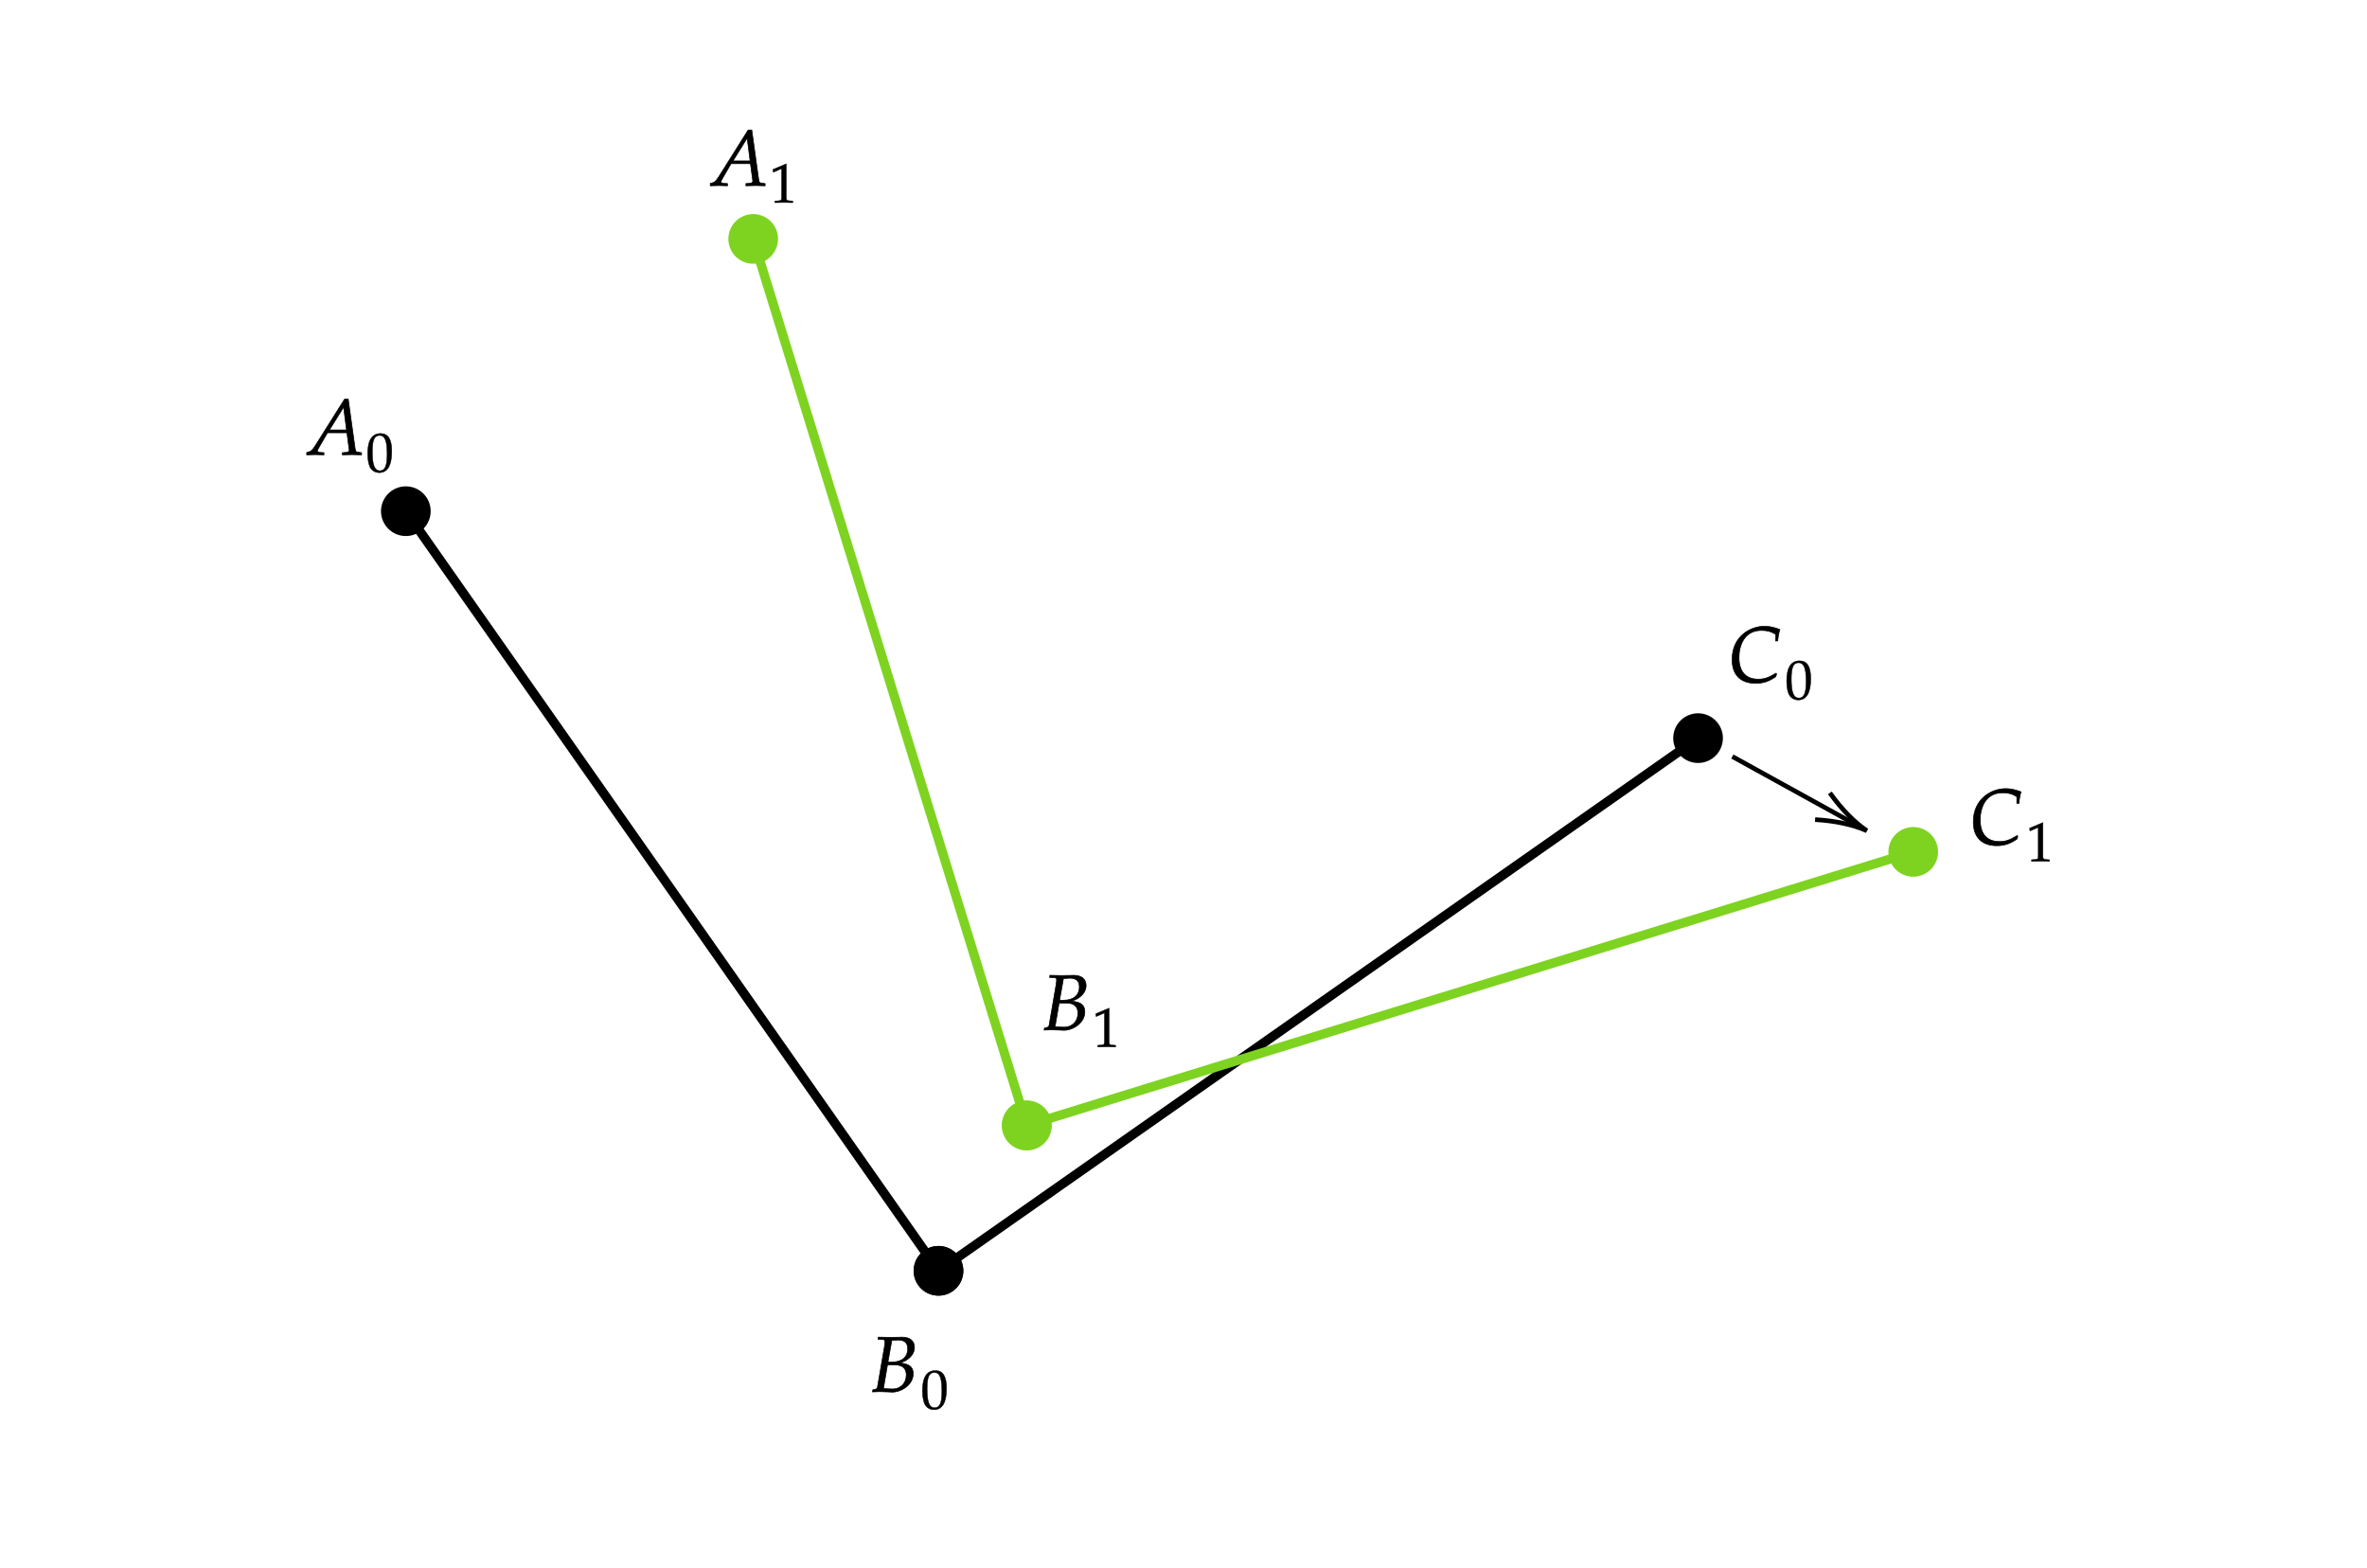
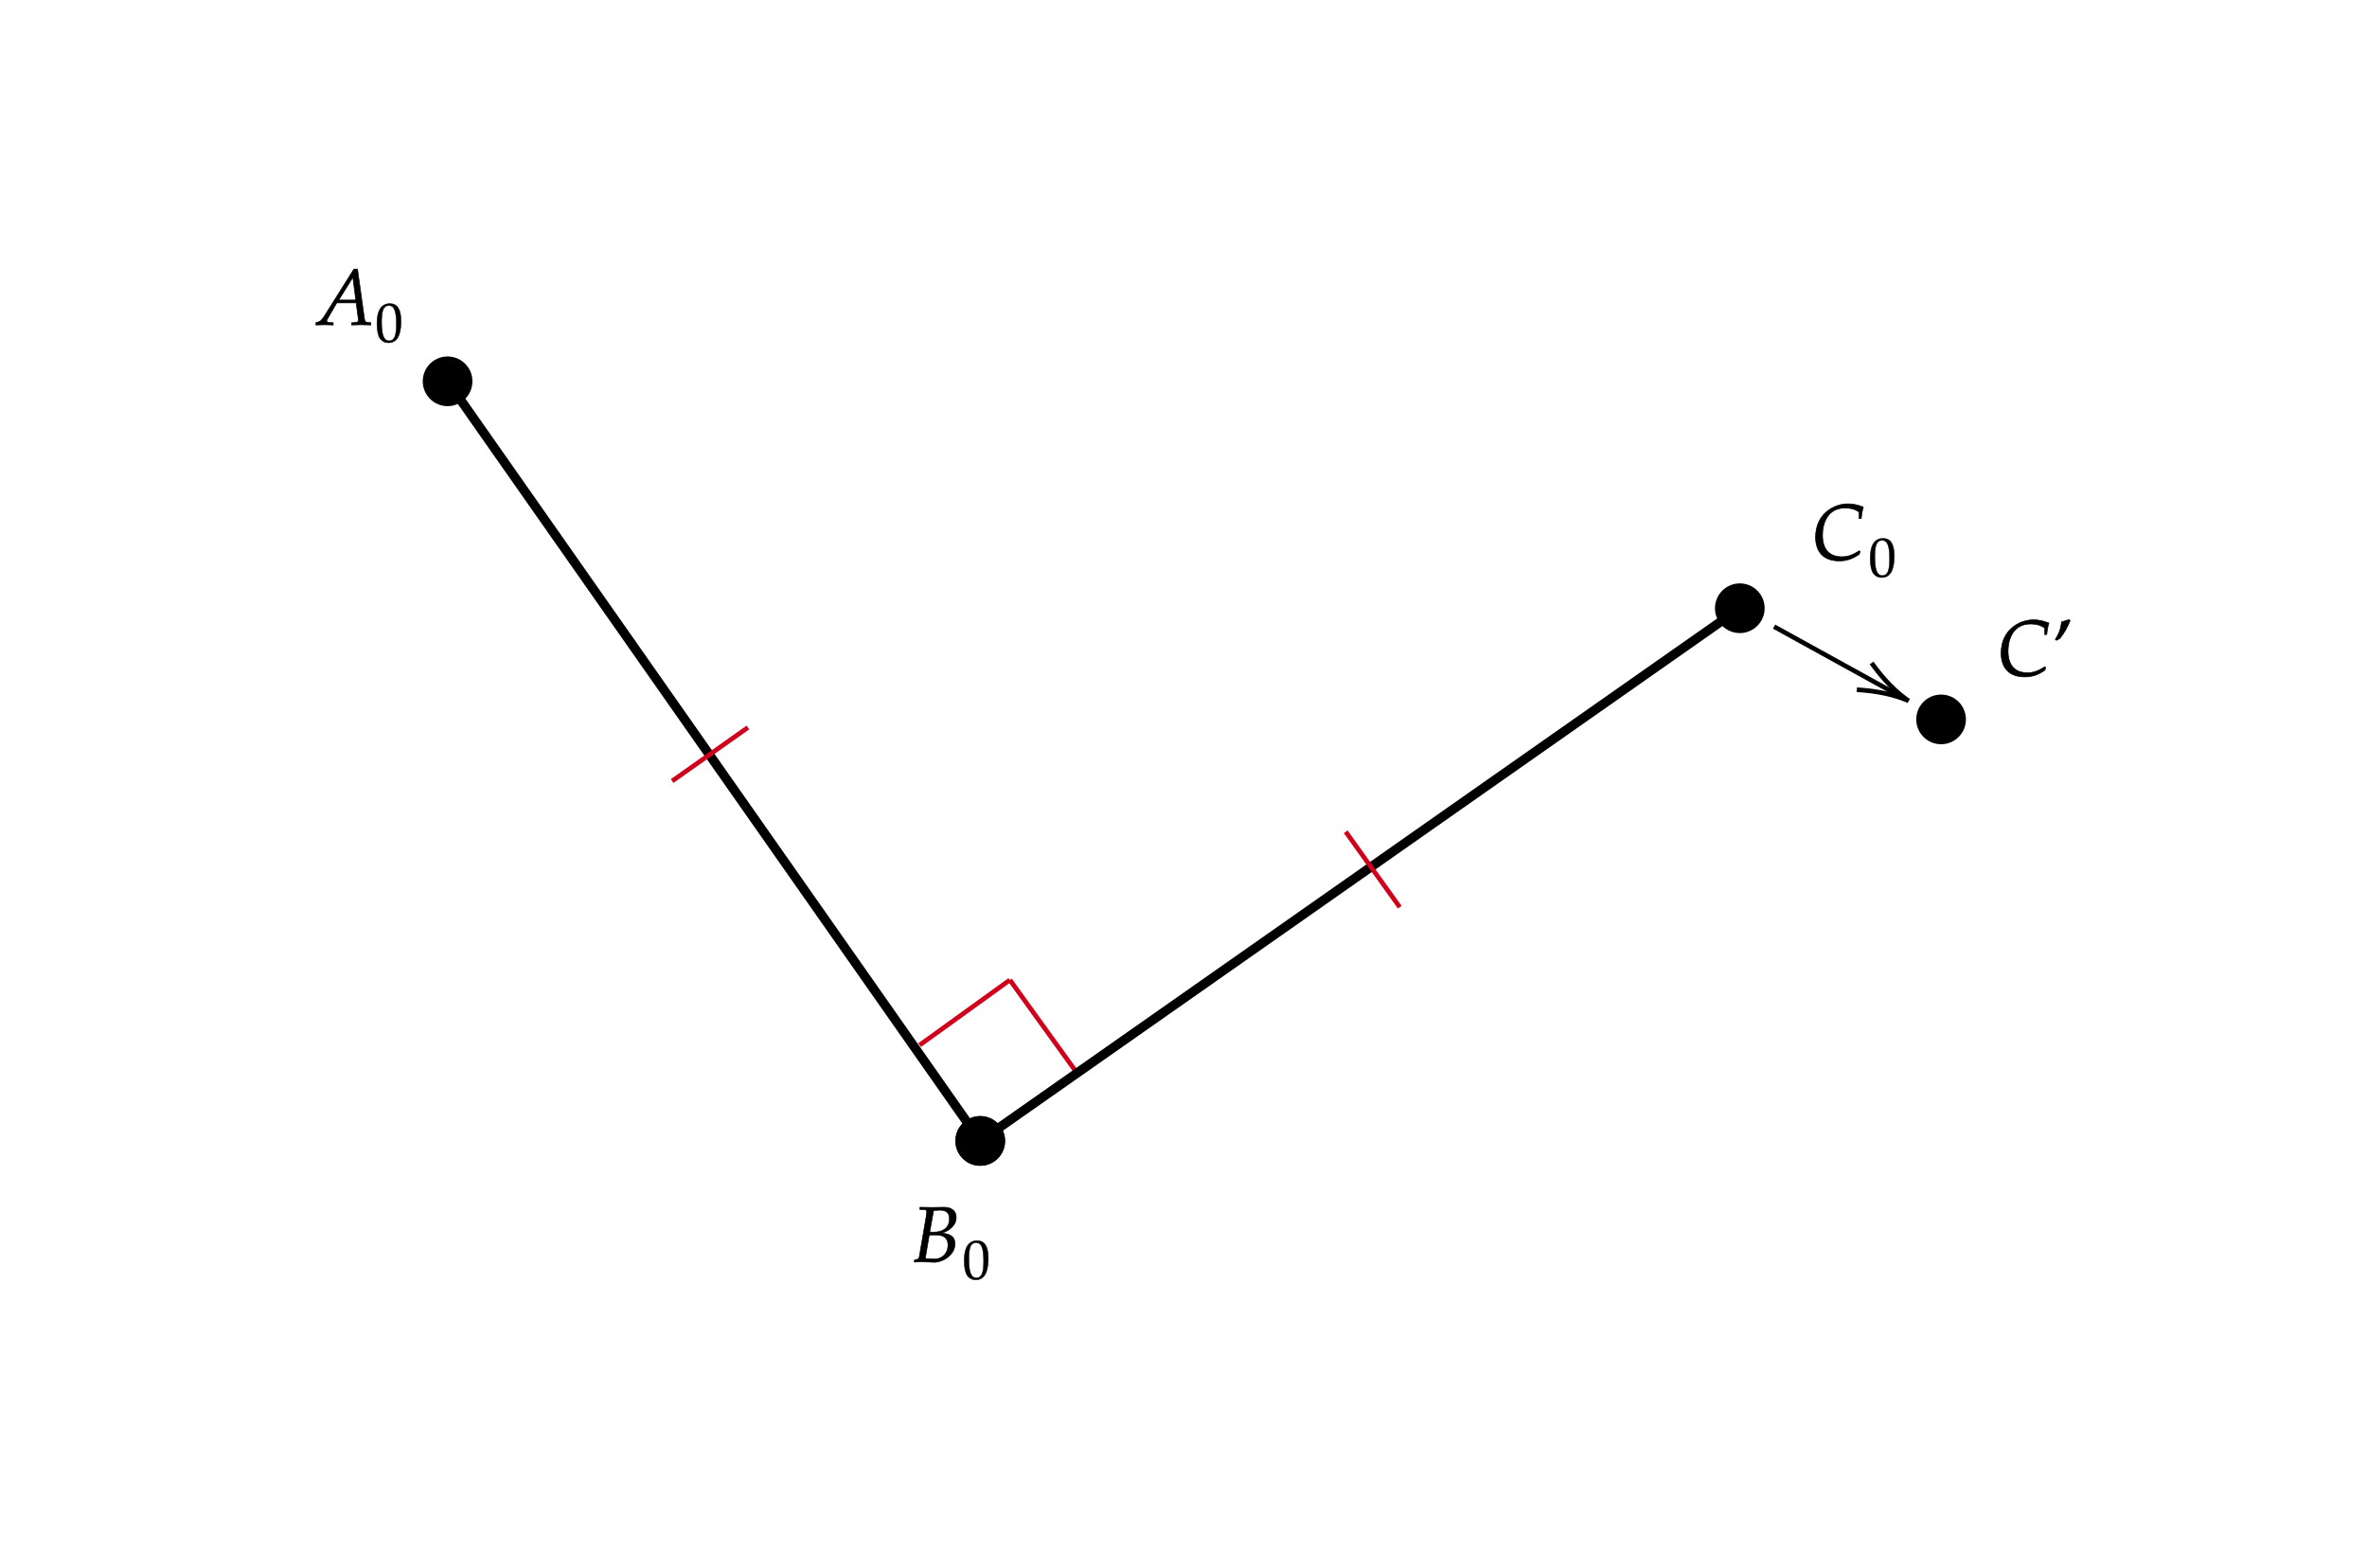
<svg xmlns="http://www.w3.org/2000/svg" x="0" y="0" width="510.28" height="337.9" style="         width:510.28px;         height:337.9px;         background: #FFF;         fill: none; ">
  <svg class="role-diagram-draw-area">
    <g class="shapes-region" style="stroke: black; fill: none;">
      <g class="arrow-line">
-         <path class="connection real" stroke-dasharray="" d="  M87.49,110.2 L202.32,273.95" style="stroke: rgb(0, 0, 0); stroke-width: 2; fill: none; fill-opacity: 1;" />
-         <g stroke="#000" fill="#000" transform="matrix(0.5741482,0.8187514,-0.8187514,0.5741482,202.3209,273.9464)" style="stroke: rgb(0, 0, 0); fill: rgb(0, 0, 0); stroke-width: 2;">
+         <path class="connection real" stroke-dasharray="" d="  M198.25,225.29 L217.71,211.25" style="stroke: rgb(208, 2, 27); stroke-opacity: 1; stroke-width: 1; fill: none; fill-opacity: 1;" />
+       </g>
+       <g class="arrow-line">
+         <path class="connection real" stroke-dasharray="" d="  M217.71,211.25 L231.75,230.71" style="stroke: rgb(208, 2, 27); stroke-opacity: 1; stroke-width: 1; fill: none; fill-opacity: 1;" />
+       </g>
+       <g class="arrow-line">
+         <path class="connection real" stroke-dasharray="" d="  M96.49,82.2 L211.32,245.95" style="stroke: rgb(0, 0, 0); stroke-width: 2; fill: none; fill-opacity: 1;" />
+         <g stroke="#000" fill="#000" transform="matrix(0.5741482,0.8187514,-0.8187514,0.5741482,211.3209,245.9464)" style="stroke: rgb(0, 0, 0); fill: rgb(0, 0, 0); stroke-width: 2;">
          <circle cx="0" cy="0" r="4.355" />
        </g>
-         <g stroke="#000" fill="#000" transform="matrix(0.5741482,0.8187514,-0.8187514,0.5741482,87.49124,110.1961)" style="stroke: rgb(0, 0, 0); fill: rgb(0, 0, 0); stroke-width: 2;">
+         <g stroke="#000" fill="#000" transform="matrix(0.5741482,0.8187514,-0.8187514,0.5741482,96.49124,82.19613)" style="stroke: rgb(0, 0, 0); fill: rgb(0, 0, 0); stroke-width: 2;">
          <circle cx="0" cy="0" r="4.355" />
        </g>
      </g>
      <g class="arrow-line">
-         <path class="connection real" stroke-dasharray="" d="  M202.32,273.95 L366.07,159.12" style="stroke: rgb(0, 0, 0); stroke-width: 2; fill: none; fill-opacity: 1;" />
-         <g stroke="#000" fill="#000" transform="matrix(0.8187514,-0.5741482,0.5741482,0.8187514,366.0712,159.1168)" style="stroke: rgb(0, 0, 0); fill: rgb(0, 0, 0); stroke-width: 2;">
+         <path class="connection real" stroke-dasharray="" d="  M211.32,245.95 L375.07,131.12" style="stroke: rgb(0, 0, 0); stroke-width: 2; fill: none; fill-opacity: 1;" />
+         <g stroke="#000" fill="#000" transform="matrix(0.8187514,-0.5741482,0.5741482,0.8187514,375.0712,131.1168)" style="stroke: rgb(0, 0, 0); fill: rgb(0, 0, 0); stroke-width: 2;">
          <circle cx="0" cy="0" r="4.355" />
        </g>
-         <g stroke="#000" fill="#000" transform="matrix(0.8187514,-0.5741482,0.5741482,0.8187514,202.3209,273.9464)" style="stroke: rgb(0, 0, 0); fill: rgb(0, 0, 0); stroke-width: 2;">
+         <g stroke="#000" fill="#000" transform="matrix(0.8187514,-0.5741482,0.5741482,0.8187514,211.3209,245.9464)" style="stroke: rgb(0, 0, 0); fill: rgb(0, 0, 0); stroke-width: 2;">
          <circle cx="0" cy="0" r="4.355" />
        </g>
      </g>
      <g class="arrow-line">
-         <path class="connection real" stroke-dasharray="" d="  M162.37,51.5 L221.35,242.61" style="stroke: rgb(126, 211, 33); stroke-width: 2; fill: none; fill-opacity: 1; stroke-opacity: 1;" />
-         <g stroke="rgb(126,211,33)" fill="rgb(126,211,33)" transform="matrix(0.2948743,0.9555361,-0.9555361,0.2948743,221.3492,242.6099)" style="stroke: rgb(126, 211, 33); fill: rgb(126, 211, 33); stroke-width: 2;" stroke-opacity="1" fill-opacity="1">
-           <circle cx="0" cy="0" r="4.355" />
-         </g>
-         <g stroke="rgb(126,211,33)" fill="rgb(126,211,33)" transform="matrix(0.2948743,0.9555361,-0.9555361,0.2948743,162.3743,51.50271)" style="stroke: rgb(126, 211, 33); fill: rgb(126, 211, 33); stroke-width: 2;" stroke-opacity="1" fill-opacity="1">
-           <circle cx="0" cy="0" r="4.355" />
+         <path class="connection real" stroke-dasharray="" d="  M144.9,168.37 L161.23,156.83" style="stroke: rgb(208, 2, 27); stroke-opacity: 1; stroke-width: 1; fill: none; fill-opacity: 1;" />
+       </g>
+       <g class="arrow-line">
+         <path class="connection real" stroke-dasharray="" d="  M290.11,179.3 L301.76,195.56" style="stroke: rgb(208, 2, 27); stroke-opacity: 1; stroke-width: 1; fill: none; fill-opacity: 1;" />
+       </g>
+       <g class="arrow-line">
+         <path class="connection real" stroke-dasharray="" d="  M382.46,135.08 L409.71,150.11" style="stroke: rgb(0, 0, 0); stroke-width: 1; fill: none; fill-opacity: 1;" />
+         <g stroke="#000" transform="matrix(-0.8755489,-0.4831296,0.4831296,-0.8755489,411.46,151.08)" style="stroke: rgb(0, 0, 0); stroke-width: 1;">
+           <path d=" M10.93,-3.29 Q4.96,-0.45 0,0 Q4.96,0.45 10.93,3.29" />
        </g>
      </g>
      <g class="arrow-line">
-         <path class="connection real" stroke-dasharray="" d="  M221.35,242.61 L412.46,183.64" style="stroke: rgb(126, 211, 33); stroke-width: 2; fill: none; fill-opacity: 1; stroke-opacity: 1;" />
-         <g stroke="rgb(126,211,33)" fill="rgb(126,211,33)" transform="matrix(0.9555361,-0.2948743,0.2948743,0.9555361,412.4564,183.6351)" style="stroke: rgb(126, 211, 33); fill: rgb(126, 211, 33); stroke-width: 2;" stroke-opacity="1" fill-opacity="1">
+         <path class="connection real" stroke-dasharray="" d="  M418.46,155.08" style="stroke: rgb(0, 0, 0); stroke-width: 2; fill: none; fill-opacity: 1;" />
+         <g stroke="#000" fill="#000" transform="matrix(1,0,0,1,418.46,155.08)" style="stroke: rgb(0, 0, 0); fill: rgb(0, 0, 0); stroke-width: 2;">
          <circle cx="0" cy="0" r="4.355" />
-         </g>
-         <g stroke="rgb(126,211,33)" fill="rgb(126,211,33)" transform="matrix(0.9555361,-0.2948743,0.2948743,0.9555361,221.3492,242.6099)" style="stroke: rgb(126, 211, 33); fill: rgb(126, 211, 33); stroke-width: 2;" stroke-opacity="1" fill-opacity="1">
-           <circle cx="0" cy="0" r="4.355" />
-         </g>
-       </g>
-       <g class="arrow-line">
-         <path class="connection real" stroke-dasharray="" d="  M373.46,163.08 L400.71,178.11" style="stroke: rgb(0, 0, 0); stroke-width: 1; fill: none; fill-opacity: 1;" />
-         <g stroke="#000" transform="matrix(-0.8755489,-0.4831296,0.4831296,-0.8755489,402.46,179.08)" style="stroke: rgb(0, 0, 0); stroke-width: 1;">
-           <path d=" M10.93,-3.29 Q4.96,-0.45 0,0 Q4.96,0.45 10.93,3.29" />
        </g>
      </g>
      <g />
    </g>
    <g />
    <g />
    <g />
  </svg>
  <svg width="509" height="336.62" style="width:509px;height:336.62px;font-family:Asana-Math, Asana;background:#FFF;">
    <g>
      <g>
        <g>
-           <g transform="matrix(1,0,0,1,65.64001,97.99998)">
+           <g transform="matrix(1,0,0,1,67.64001,70)">
            <path transform="matrix(0.017,0,0,-0.017,0,0)" d="M567 55C567 39 552 30 524 28L480 25L480 -3C582 0 582 0 602 0C622 0 622 0 724 -3L724 25L698 28C651 35 650 35 642 80L555 705L509 705L136 112C100 56 82 40 48 32L28 27L28 -3C120 0 120 0 140 0C159 0 161 0 247 -3L247 25L195 28C179 29 164 38 164 47C164 55 171 69 190 102L292 277L538 277L563 89L563 86C563 84 567 69 567 55ZM496 601L533 313L317 313Z" stroke="rgb(0,0,0)" stroke-opacity="1" stroke-width="8" fill="rgb(0,0,0)" fill-opacity="1" />
          </g>
        </g>
        <g>
          <g>
            <g>
              <g>
-                 <g transform="matrix(1,0,0,1,78.91998,101.65)">
+                 <g transform="matrix(1,0,0,1,80.91998,73.65)">
                  <path transform="matrix(0.0119,0,0,-0.0119,0,0)" d="M263 689C108 689 29 566 29 324C29 207 50 106 85 57C120 8 176 -20 238 -20C389 -20 465 110 465 366C465 585 400 689 263 689ZM245 654C342 654 381 556 381 316C381 103 343 15 251 15C154 15 113 116 113 360C113 571 150 654 245 654Z" stroke="rgb(0,0,0)" stroke-opacity="1" stroke-width="8" fill="rgb(0,0,0)" fill-opacity="1" />
                </g>
              </g>
            </g>
          </g>
        </g>
      </g>
    </g>
    <g>
      <g>
        <g>
-           <g transform="matrix(1,0,0,1,187.64,300)">
+           <g transform="matrix(1,0,0,1,196.64,272)">
            <path transform="matrix(0.017,0,0,-0.017,0,0)" d="M543 227C543 337 459 353 377 365C434 385 459 397 490 425C536 464 559 511 559 562C559 644 501 692 401 692C399 692 389 692 374 691L311 690C299 689 263 689 251 689C232 689 201 690 152 691L100 692L97 664L150 662C174 661 185 653 185 635C185 621 181 589 176 559L89 55C85 37 73 30 31 23L26 -3L63 -2C90 0 105 0 117 0C128 0 154 -1 180 -2L217 -3L237 -4C256 -5 269 -6 277 -6C392 -6 543 87 543 227ZM166 41L217 340L302 340C405 340 455 298 455 211C455 108 382 34 282 34C228 34 207 38 166 41ZM352 655C433 655 473 619 473 544C473 439 399 376 275 376L223 376L272 650C288 650 329 655 352 655Z" stroke="rgb(0,0,0)" stroke-opacity="1" stroke-width="8" fill="rgb(0,0,0)" fill-opacity="1" />
          </g>
        </g>
        <g>
          <g>
            <g>
              <g>
-                 <g transform="matrix(1,0,0,1,198.52,303.65)">
+                 <g transform="matrix(1,0,0,1,207.52,275.65)">
                  <path transform="matrix(0.0119,0,0,-0.0119,0,0)" d="M263 689C108 689 29 566 29 324C29 207 50 106 85 57C120 8 176 -20 238 -20C389 -20 465 110 465 366C465 585 400 689 263 689ZM245 654C342 654 381 556 381 316C381 103 343 15 251 15C154 15 113 116 113 360C113 571 150 654 245 654Z" stroke="rgb(0,0,0)" stroke-opacity="1" stroke-width="8" fill="rgb(0,0,0)" fill-opacity="1" />
                </g>
              </g>
            </g>
          </g>
        </g>
      </g>
    </g>
    <g>
      <g>
        <g>
-           <g transform="matrix(1,0,0,1,372.64,147)">
+           <g transform="matrix(1,0,0,1,390.64,120.61)">
            <path transform="matrix(0.017,0,0,-0.017,0,0)" d="M45 284C45 90 152 -18 343 -18C439 -18 510 5 600 67C600 67 610 103 610 103C610 103 600 110 600 110C506 53 454 35 376 35C219 35 133 131 133 309C133 447 190 653 418 653C489 653 541 639 597 603L597 519L624 519C629 576 637 619 651 665C575 694 518 706 456 706C276 706 45 578 45 284Z" stroke="rgb(0,0,0)" stroke-opacity="1" stroke-width="8" fill="rgb(0,0,0)" fill-opacity="1" />
          </g>
        </g>
        <g>
          <g>
            <g>
              <g>
-                 <g transform="matrix(1,0,0,1,384.83,150.65)">
+                 <g transform="matrix(1,0,0,1,402.83,124.26)">
                  <path transform="matrix(0.0119,0,0,-0.0119,0,0)" d="M263 689C108 689 29 566 29 324C29 207 50 106 85 57C120 8 176 -20 238 -20C389 -20 465 110 465 366C465 585 400 689 263 689ZM245 654C342 654 381 556 381 316C381 103 343 15 251 15C154 15 113 116 113 360C113 571 150 654 245 654Z" stroke="rgb(0,0,0)" stroke-opacity="1" stroke-width="8" fill="rgb(0,0,0)" fill-opacity="1" />
                </g>
              </g>
            </g>
          </g>
        </g>
      </g>
    </g>
    <g>
      <g>
        <g>
-           <g transform="matrix(1,0,0,1,152.64,40)">
-             <path transform="matrix(0.017,0,0,-0.017,0,0)" d="M567 55C567 39 552 30 524 28L480 25L480 -3C582 0 582 0 602 0C622 0 622 0 724 -3L724 25L698 28C651 35 650 35 642 80L555 705L509 705L136 112C100 56 82 40 48 32L28 27L28 -3C120 0 120 0 140 0C159 0 161 0 247 -3L247 25L195 28C179 29 164 38 164 47C164 55 171 69 190 102L292 277L538 277L563 89L563 86C563 84 567 69 567 55ZM496 601L533 313L317 313Z" stroke="rgb(0,0,0)" stroke-opacity="1" stroke-width="8" fill="rgb(0,0,0)" fill-opacity="1" />
-           </g>
-         </g>
-         <g>
-           <g>
-             <g>
-               <g>
-                 <g transform="matrix(1,0,0,1,165.92,43.65)">
-                   <path transform="matrix(0.0119,0,0,-0.0119,0,0)" d="M418 -3L418 27L366 30C311 33 301 44 301 96L301 700L60 598L67 548L217 614L217 96C217 44 206 33 152 30L96 27L96 -3C250 0 250 0 261 0C292 0 402 -3 418 -3Z" stroke="rgb(0,0,0)" stroke-opacity="1" stroke-width="8" fill="rgb(0,0,0)" fill-opacity="1" />
-                 </g>
-               </g>
-             </g>
-           </g>
-         </g>
-       </g>
-     </g>
-     <g>
-       <g>
-         <g>
-           <g transform="matrix(1,0,0,1,224.64,222)">
-             <path transform="matrix(0.017,0,0,-0.017,0,0)" d="M543 227C543 337 459 353 377 365C434 385 459 397 490 425C536 464 559 511 559 562C559 644 501 692 401 692C399 692 389 692 374 691L311 690C299 689 263 689 251 689C232 689 201 690 152 691L100 692L97 664L150 662C174 661 185 653 185 635C185 621 181 589 176 559L89 55C85 37 73 30 31 23L26 -3L63 -2C90 0 105 0 117 0C128 0 154 -1 180 -2L217 -3L237 -4C256 -5 269 -6 277 -6C392 -6 543 87 543 227ZM166 41L217 340L302 340C405 340 455 298 455 211C455 108 382 34 282 34C228 34 207 38 166 41ZM352 655C433 655 473 619 473 544C473 439 399 376 275 376L223 376L272 650C288 650 329 655 352 655Z" stroke="rgb(0,0,0)" stroke-opacity="1" stroke-width="8" fill="rgb(0,0,0)" fill-opacity="1" />
-           </g>
-         </g>
-         <g>
-           <g>
-             <g>
-               <g>
-                 <g transform="matrix(1,0,0,1,235.52,225.65)">
-                   <path transform="matrix(0.0119,0,0,-0.0119,0,0)" d="M418 -3L418 27L366 30C311 33 301 44 301 96L301 700L60 598L67 548L217 614L217 96C217 44 206 33 152 30L96 27L96 -3C250 0 250 0 261 0C292 0 402 -3 418 -3Z" stroke="rgb(0,0,0)" stroke-opacity="1" stroke-width="8" fill="rgb(0,0,0)" fill-opacity="1" />
-                 </g>
-               </g>
-             </g>
-           </g>
-         </g>
-       </g>
-     </g>
-     <g>
-       <g>
-         <g>
-           <g transform="matrix(1,0,0,1,424.64,182)">
-             <path transform="matrix(0.017,0,0,-0.017,0,0)" d="M45 284C45 90 152 -18 343 -18C439 -18 510 5 600 67C600 67 610 103 610 103C610 103 600 110 600 110C506 53 454 35 376 35C219 35 133 131 133 309C133 447 190 653 418 653C489 653 541 639 597 603L597 519L624 519C629 576 637 619 651 665C575 694 518 706 456 706C276 706 45 578 45 284Z" stroke="rgb(0,0,0)" stroke-opacity="1" stroke-width="8" fill="rgb(0,0,0)" fill-opacity="1" />
-           </g>
-         </g>
-         <g>
-           <g>
-             <g>
-               <g>
-                 <g transform="matrix(1,0,0,1,436.83,185.65)">
-                   <path transform="matrix(0.0119,0,0,-0.0119,0,0)" d="M418 -3L418 27L366 30C311 33 301 44 301 96L301 700L60 598L67 548L217 614L217 96C217 44 206 33 152 30L96 27L96 -3C250 0 250 0 261 0C292 0 402 -3 418 -3Z" stroke="rgb(0,0,0)" stroke-opacity="1" stroke-width="8" fill="rgb(0,0,0)" fill-opacity="1" />
-                 </g>
-               </g>
-             </g>
+           <g transform="matrix(1,0,0,1,430.64,145.61)">
+             <path transform="matrix(0.017,0,0,-0.017,0,0)" d="M45 284C45 90 152 -18 343 -18C439 -18 510 5 600 67C600 67 610 103 610 103C610 103 600 110 600 110C506 53 454 35 376 35C219 35 133 131 133 309C133 447 190 653 418 653C489 653 541 639 597 603L597 519L624 519C629 576 637 619 651 665C575 694 518 706 456 706C276 706 45 578 45 284ZM791 470C848 543 886 610 920 696L907 709C871 697 861 694 810 679C804 599 780 533 732 456L747 446Z" stroke="rgb(0,0,0)" stroke-opacity="1" stroke-width="8" fill="rgb(0,0,0)" fill-opacity="1" />
          </g>
        </g>
      </g>
    </g>
  </svg>
</svg>
